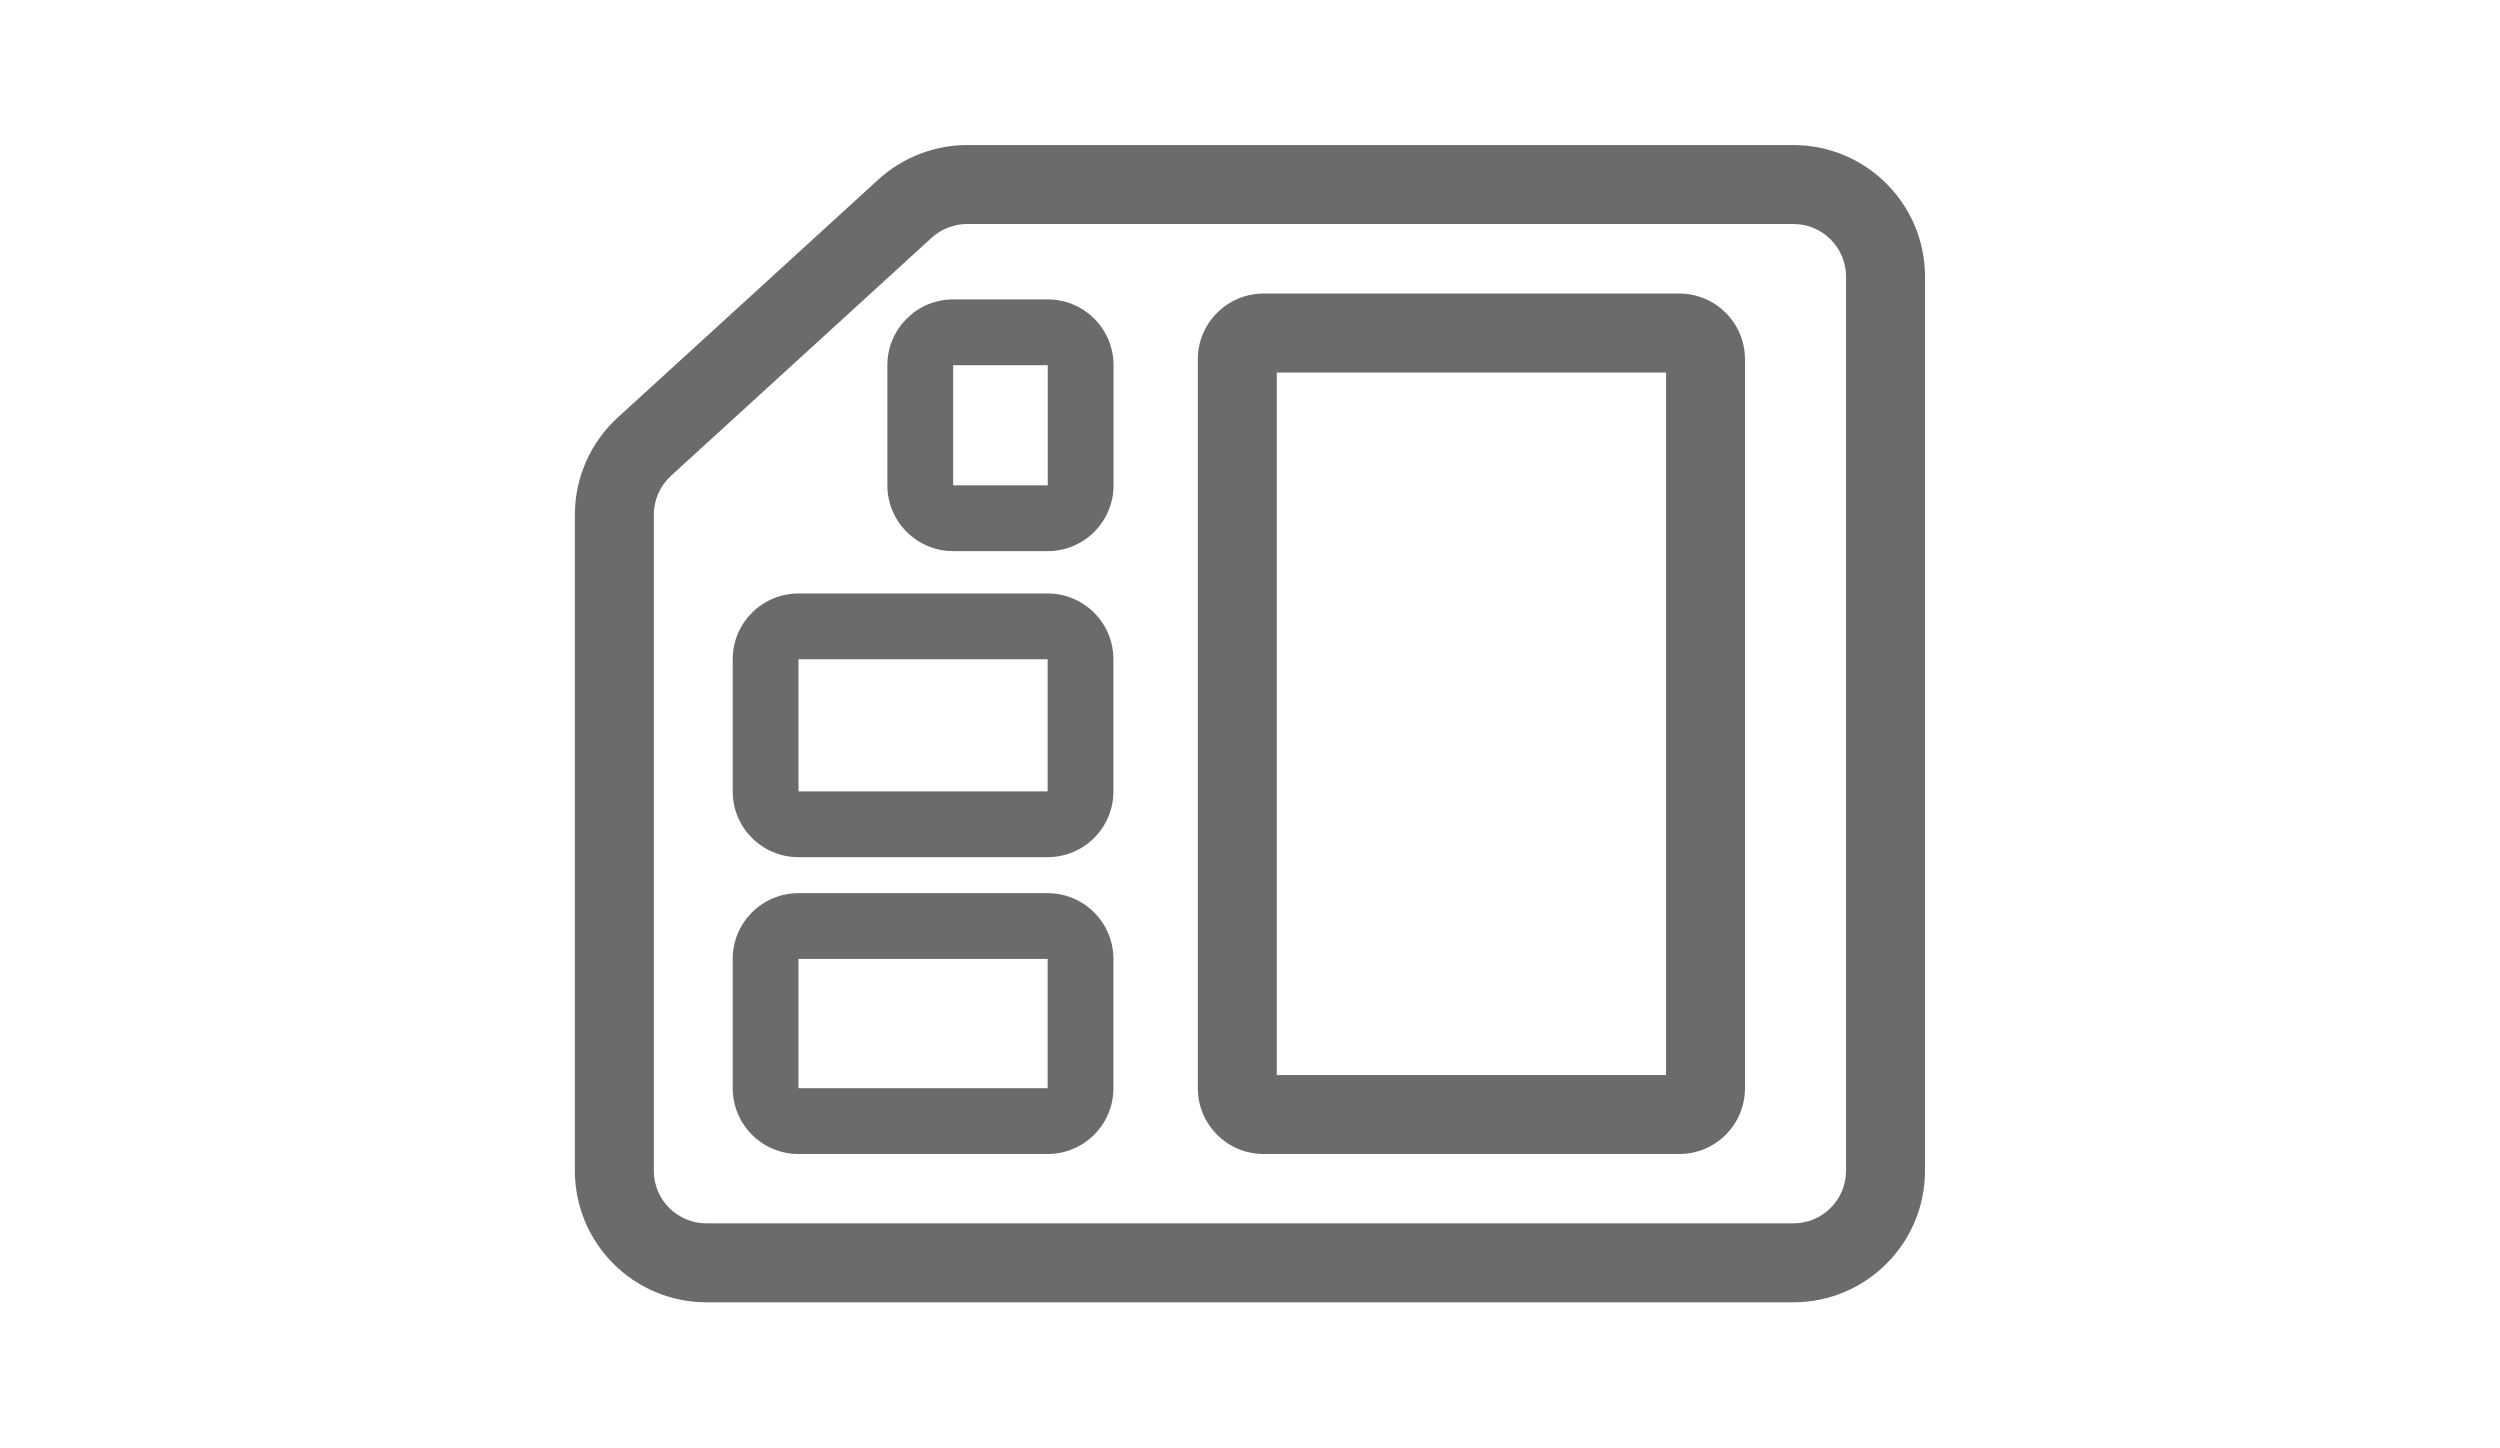
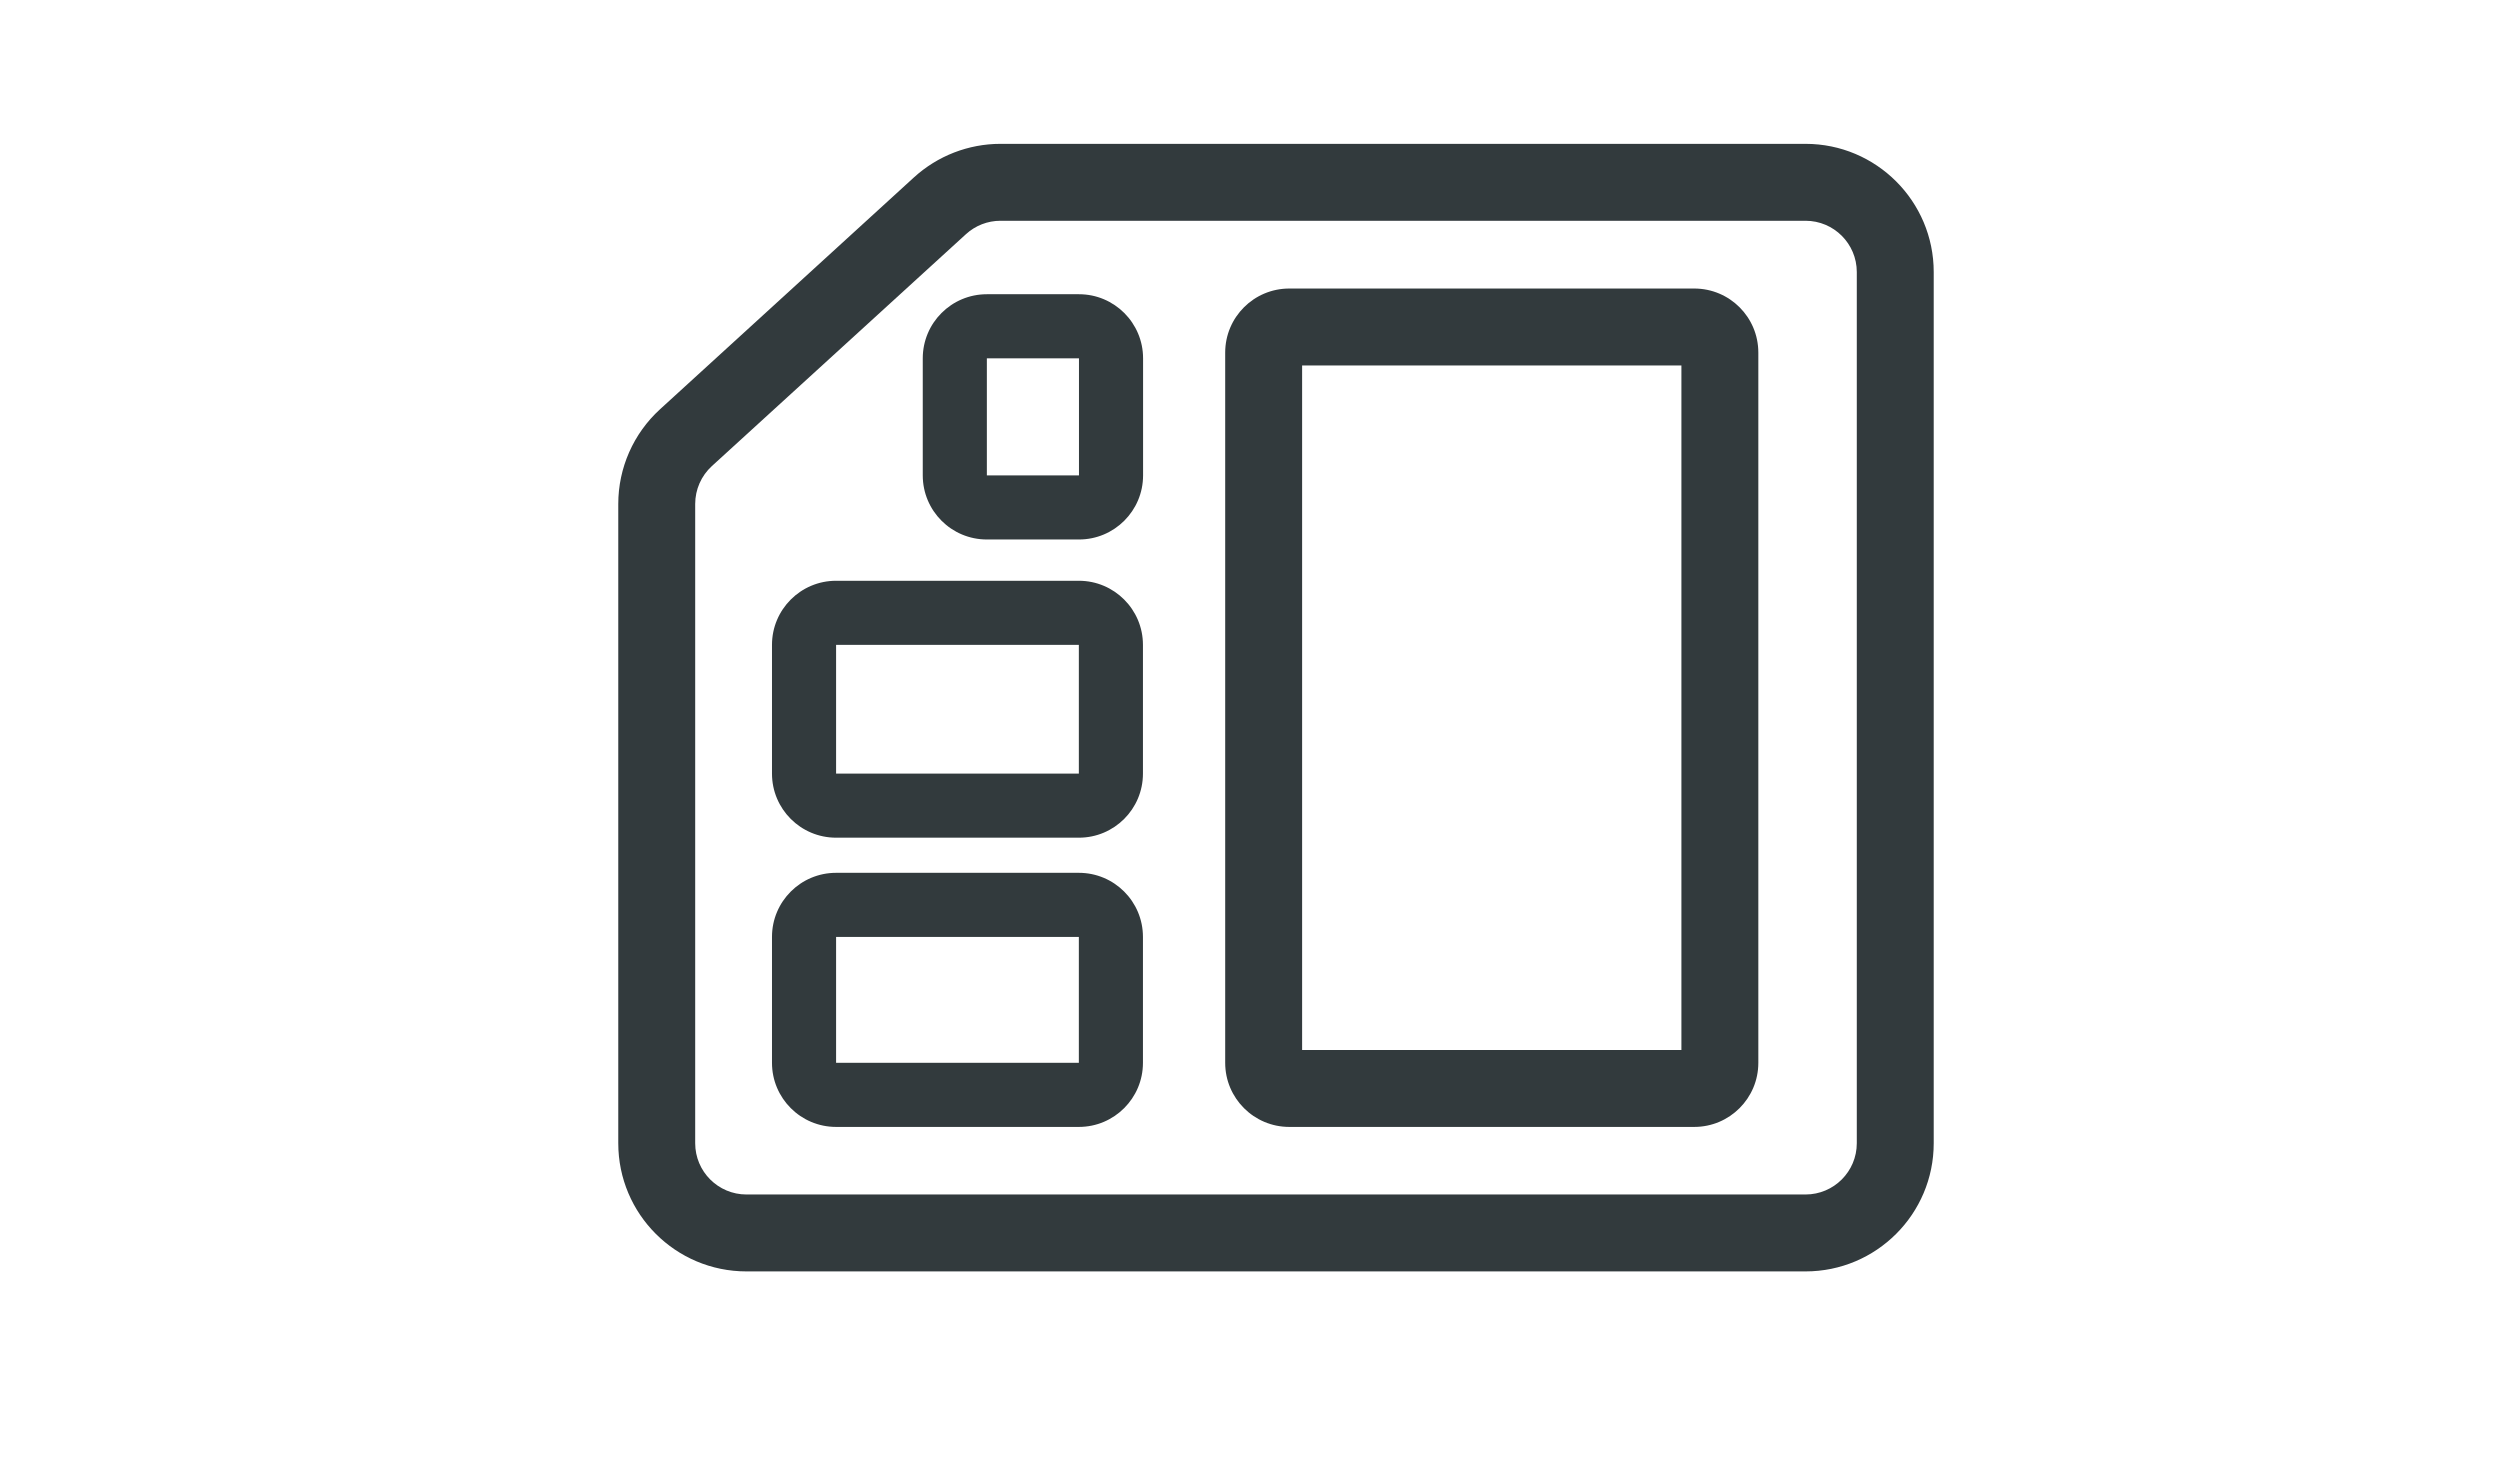
- <svg xmlns="http://www.w3.org/2000/svg" width="38" height="22" viewBox="0 0 38 22" fill="none">
-   <path fill-rule="evenodd" clip-rule="evenodd" d="M28.06 17.795L28.06 4.205C28.06 3.763 27.701 3.405 27.26 3.405L14.701 3.405C14.501 3.405 14.309 3.48 14.161 3.614L10.199 7.232C10.033 7.384 9.938 7.598 9.938 7.823L9.938 17.795C9.938 18.237 10.296 18.595 10.738 18.595L27.26 18.595C27.701 18.595 28.06 18.237 28.06 17.795ZM29.26 4.205L29.26 17.795C29.26 18.899 28.364 19.795 27.26 19.795L10.738 19.795C9.634 19.795 8.738 18.899 8.738 17.795L8.738 7.823C8.738 7.261 8.975 6.725 9.39 6.346L13.352 2.728C13.721 2.392 14.202 2.205 14.701 2.205L27.26 2.205C28.364 2.205 29.26 3.101 29.26 4.205Z" fill="#6B6B6B" />
-   <path fill-rule="evenodd" clip-rule="evenodd" d="M12.137 14.576L12.137 16.541L15.924 16.541L15.924 14.576L12.137 14.576ZM11.137 16.541C11.137 17.093 11.584 17.541 12.137 17.541L15.924 17.541C16.476 17.541 16.924 17.093 16.924 16.541L16.924 14.576C16.924 14.024 16.476 13.576 15.924 13.576L12.137 13.576C11.584 13.576 11.137 14.024 11.137 14.576L11.137 16.541Z" fill="#6B6B6B" />
-   <path fill-rule="evenodd" clip-rule="evenodd" d="M19.407 16.341L25.324 16.341L25.324 5.662L19.407 5.662L19.407 16.341ZM18.207 16.541C18.207 17.093 18.655 17.541 19.207 17.541L25.524 17.541C26.077 17.541 26.524 17.093 26.524 16.541L26.524 5.462C26.524 4.909 26.077 4.462 25.524 4.462L19.207 4.462C18.655 4.462 18.207 4.909 18.207 5.462L18.207 16.541Z" fill="#6B6B6B" />
-   <path fill-rule="evenodd" clip-rule="evenodd" d="M12.137 10.021L12.137 12.029L15.924 12.029L15.924 10.021L12.137 10.021ZM11.137 12.029C11.137 12.582 11.584 13.029 12.137 13.029L15.924 13.029C16.476 13.029 16.924 12.582 16.924 12.029L16.924 10.021C16.924 9.469 16.476 9.021 15.924 9.021L12.137 9.021C11.584 9.021 11.137 9.469 11.137 10.021L11.137 12.029Z" fill="#6B6B6B" />
-   <path fill-rule="evenodd" clip-rule="evenodd" d="M14.488 5.551L14.488 7.377L15.926 7.377L15.926 5.551L14.488 5.551ZM13.488 7.377C13.488 7.929 13.936 8.377 14.488 8.377L15.926 8.377C16.478 8.377 16.926 7.929 16.926 7.377L16.926 5.551C16.926 4.999 16.478 4.551 15.926 4.551L14.488 4.551C13.936 4.551 13.488 4.999 13.488 5.551L13.488 7.377Z" fill="#6B6B6B" />
+ <svg xmlns="http://www.w3.org/2000/svg" width="39" height="23" viewBox="0 0 39 23" fill="none">
+   <path fill-rule="evenodd" clip-rule="evenodd" d="M28.966 17.834L28.966 4.244C28.966 3.802 28.608 3.444 28.166 3.444L15.607 3.444C15.407 3.444 15.215 3.519 15.068 3.654L11.105 7.271C10.939 7.423 10.845 7.637 10.845 7.862L10.845 17.834C10.845 18.276 11.203 18.634 11.645 18.634L28.166 18.634C28.608 18.634 28.966 18.276 28.966 17.834ZM30.166 4.244L30.166 17.834C30.166 18.939 29.27 19.834 28.166 19.834L11.645 19.834C10.54 19.834 9.645 18.939 9.645 17.834L9.645 7.862C9.645 7.3 9.881 6.764 10.296 6.385L14.258 2.767C14.627 2.431 15.108 2.244 15.607 2.244L28.166 2.244C29.27 2.244 30.166 3.14 30.166 4.244Z" fill="#323A3D" />
+   <path fill-rule="evenodd" clip-rule="evenodd" d="M13.043 14.616L13.043 16.58L16.83 16.58L16.83 14.616L13.043 14.616ZM12.043 16.58C12.043 17.132 12.491 17.58 13.043 17.58L16.83 17.58C17.382 17.58 17.83 17.132 17.83 16.58L17.83 14.616C17.83 14.063 17.382 13.616 16.83 13.616L13.043 13.616C12.491 13.616 12.043 14.063 12.043 14.616L12.043 16.58Z" fill="#323A3D" />
+   <path fill-rule="evenodd" clip-rule="evenodd" d="M20.313 16.38L26.23 16.38L26.23 5.701L20.313 5.701L20.313 16.38ZM19.113 16.58C19.113 17.132 19.561 17.58 20.113 17.58L26.43 17.58C26.983 17.58 27.43 17.132 27.43 16.58L27.43 5.501C27.43 4.948 26.983 4.501 26.43 4.501L20.113 4.501C19.561 4.501 19.113 4.948 19.113 5.501L19.113 16.58Z" fill="#323A3D" />
+   <path fill-rule="evenodd" clip-rule="evenodd" d="M13.043 10.06L13.043 12.068L16.83 12.068L16.83 10.06L13.043 10.06ZM12.043 12.068C12.043 12.621 12.491 13.068 13.043 13.068L16.83 13.068C17.382 13.068 17.83 12.621 17.83 12.068L17.83 10.06C17.83 9.508 17.382 9.06 16.83 9.06L13.043 9.06C12.491 9.06 12.043 9.508 12.043 10.06L12.043 12.068Z" fill="#323A3D" />
+   <path fill-rule="evenodd" clip-rule="evenodd" d="M15.395 5.59L15.395 7.416L16.832 7.416L16.832 5.59L15.395 5.59ZM14.395 7.416C14.395 7.968 14.842 8.416 15.395 8.416L16.832 8.416C17.384 8.416 17.832 7.968 17.832 7.416L17.832 5.59C17.832 5.038 17.384 4.59 16.832 4.59L15.395 4.59C14.842 4.59 14.395 5.038 14.395 5.59L14.395 7.416Z" fill="#323A3D" />
</svg>
